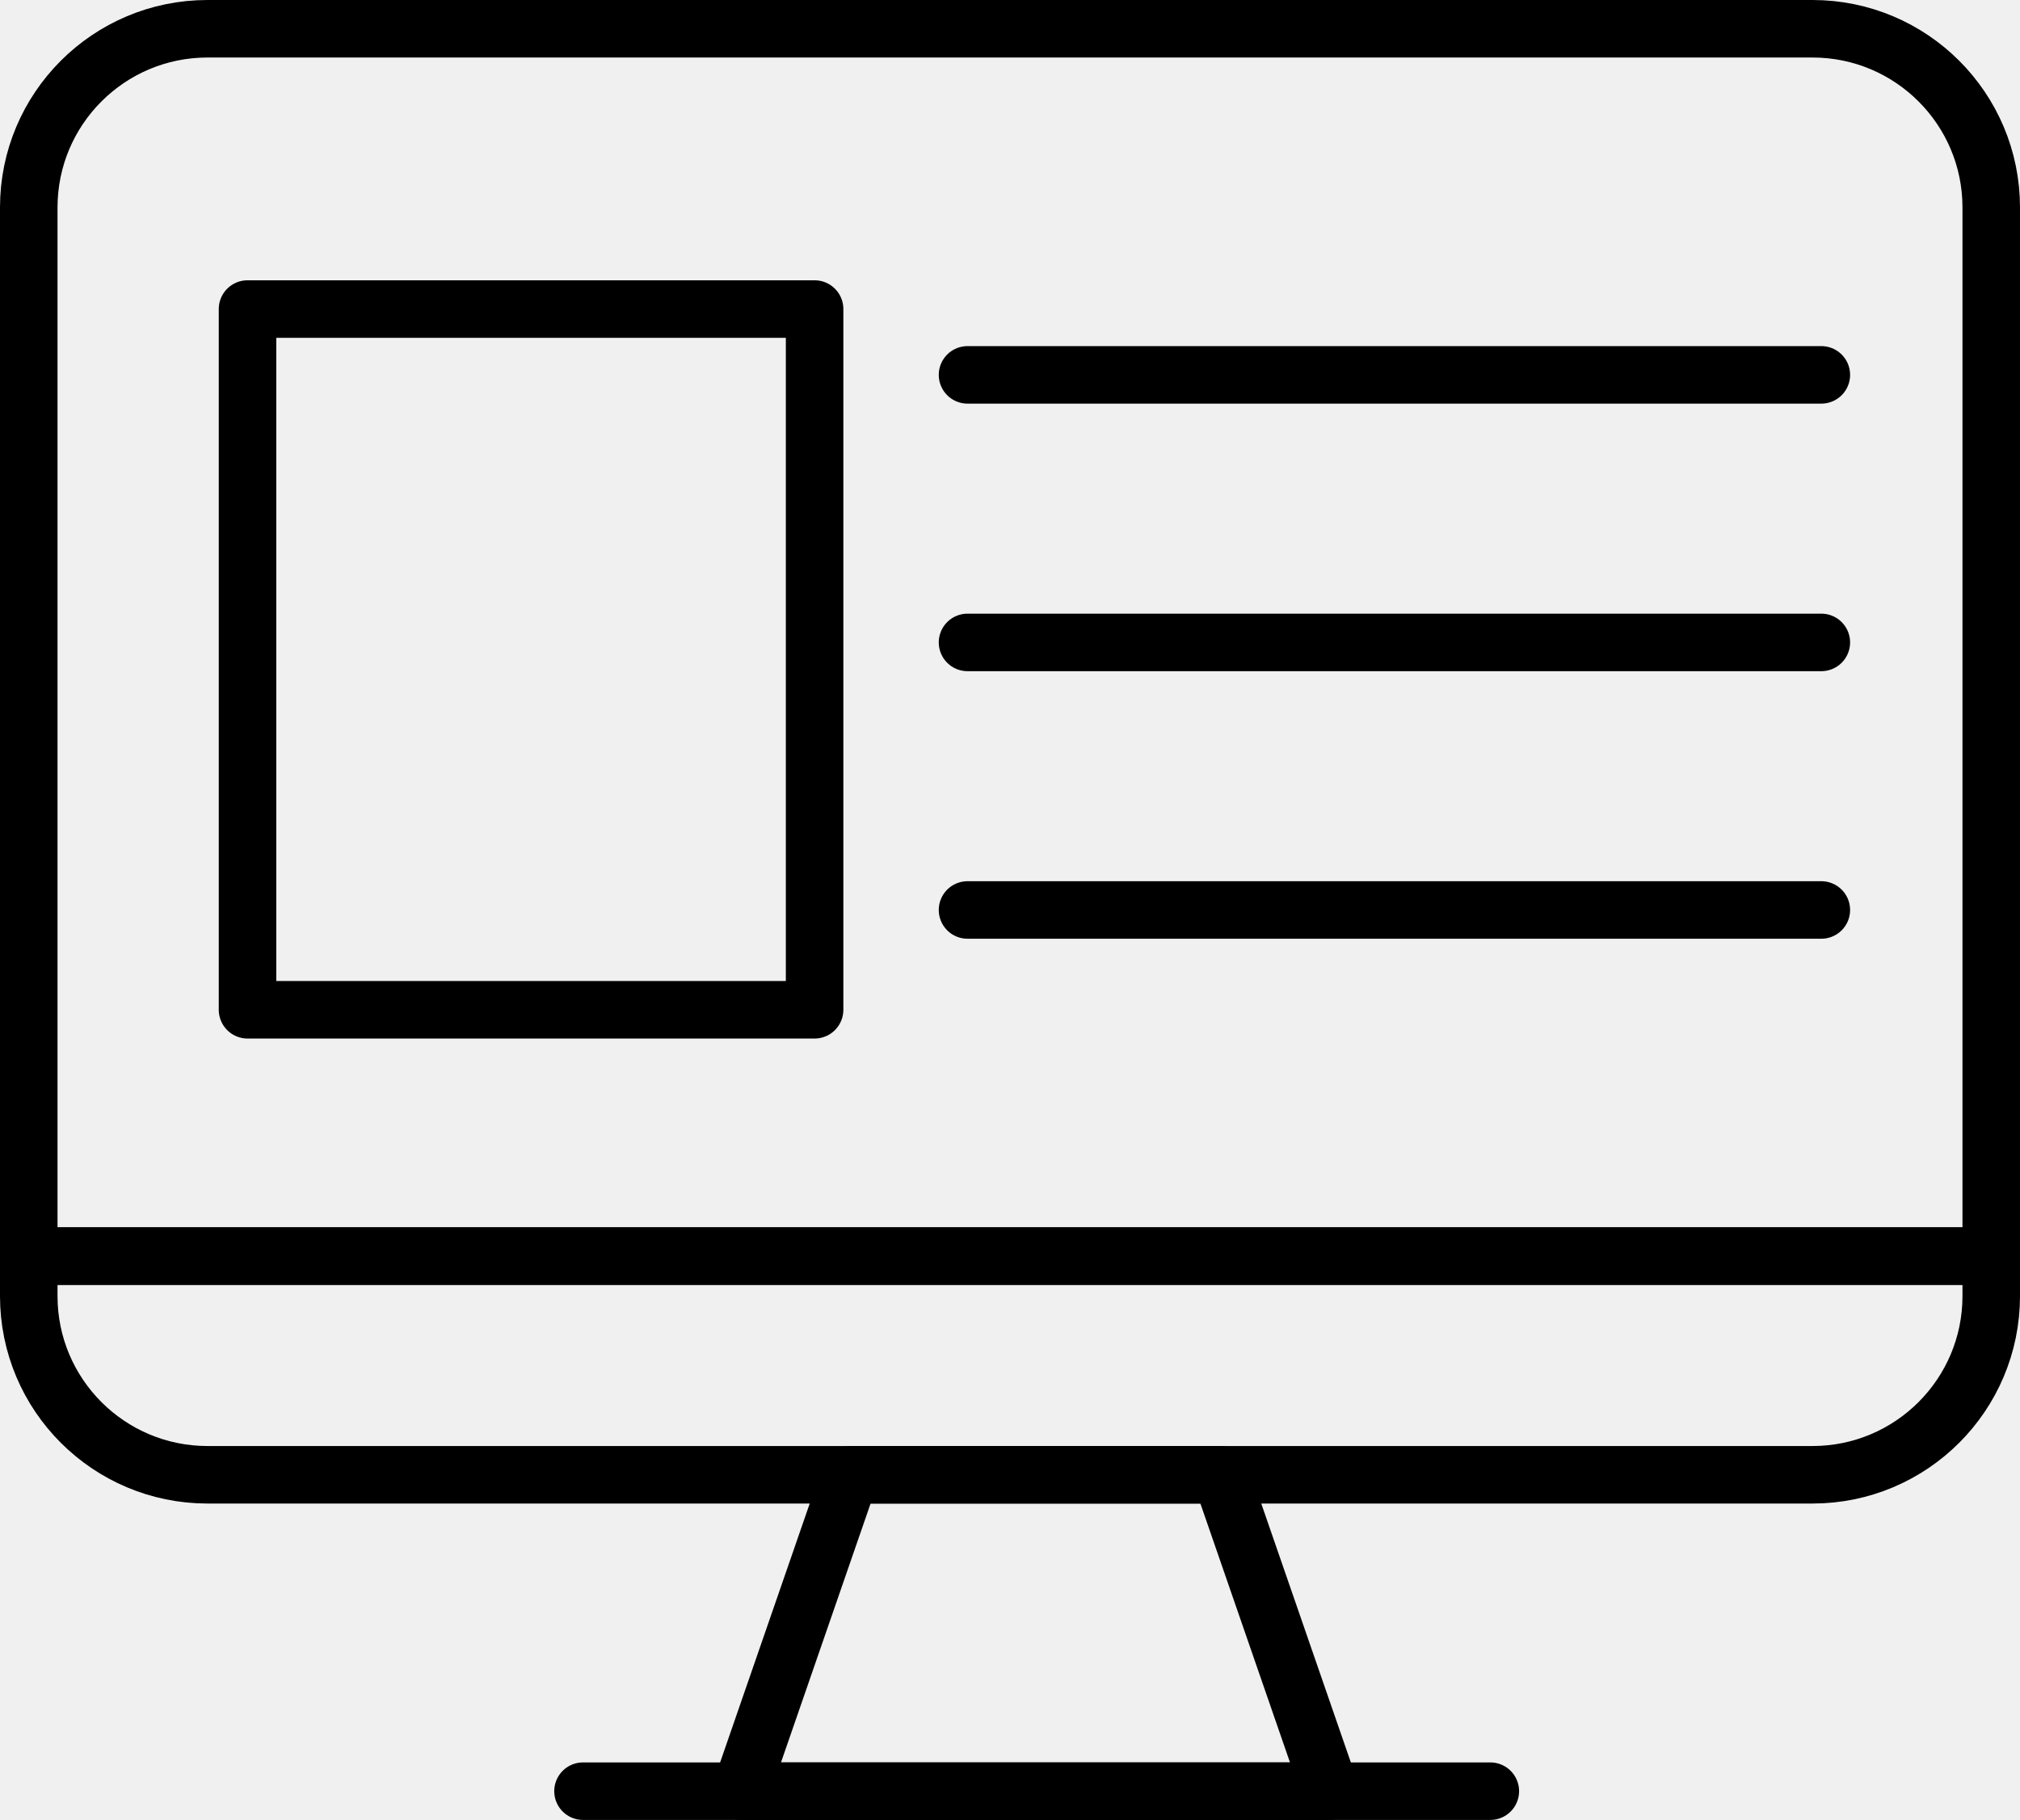
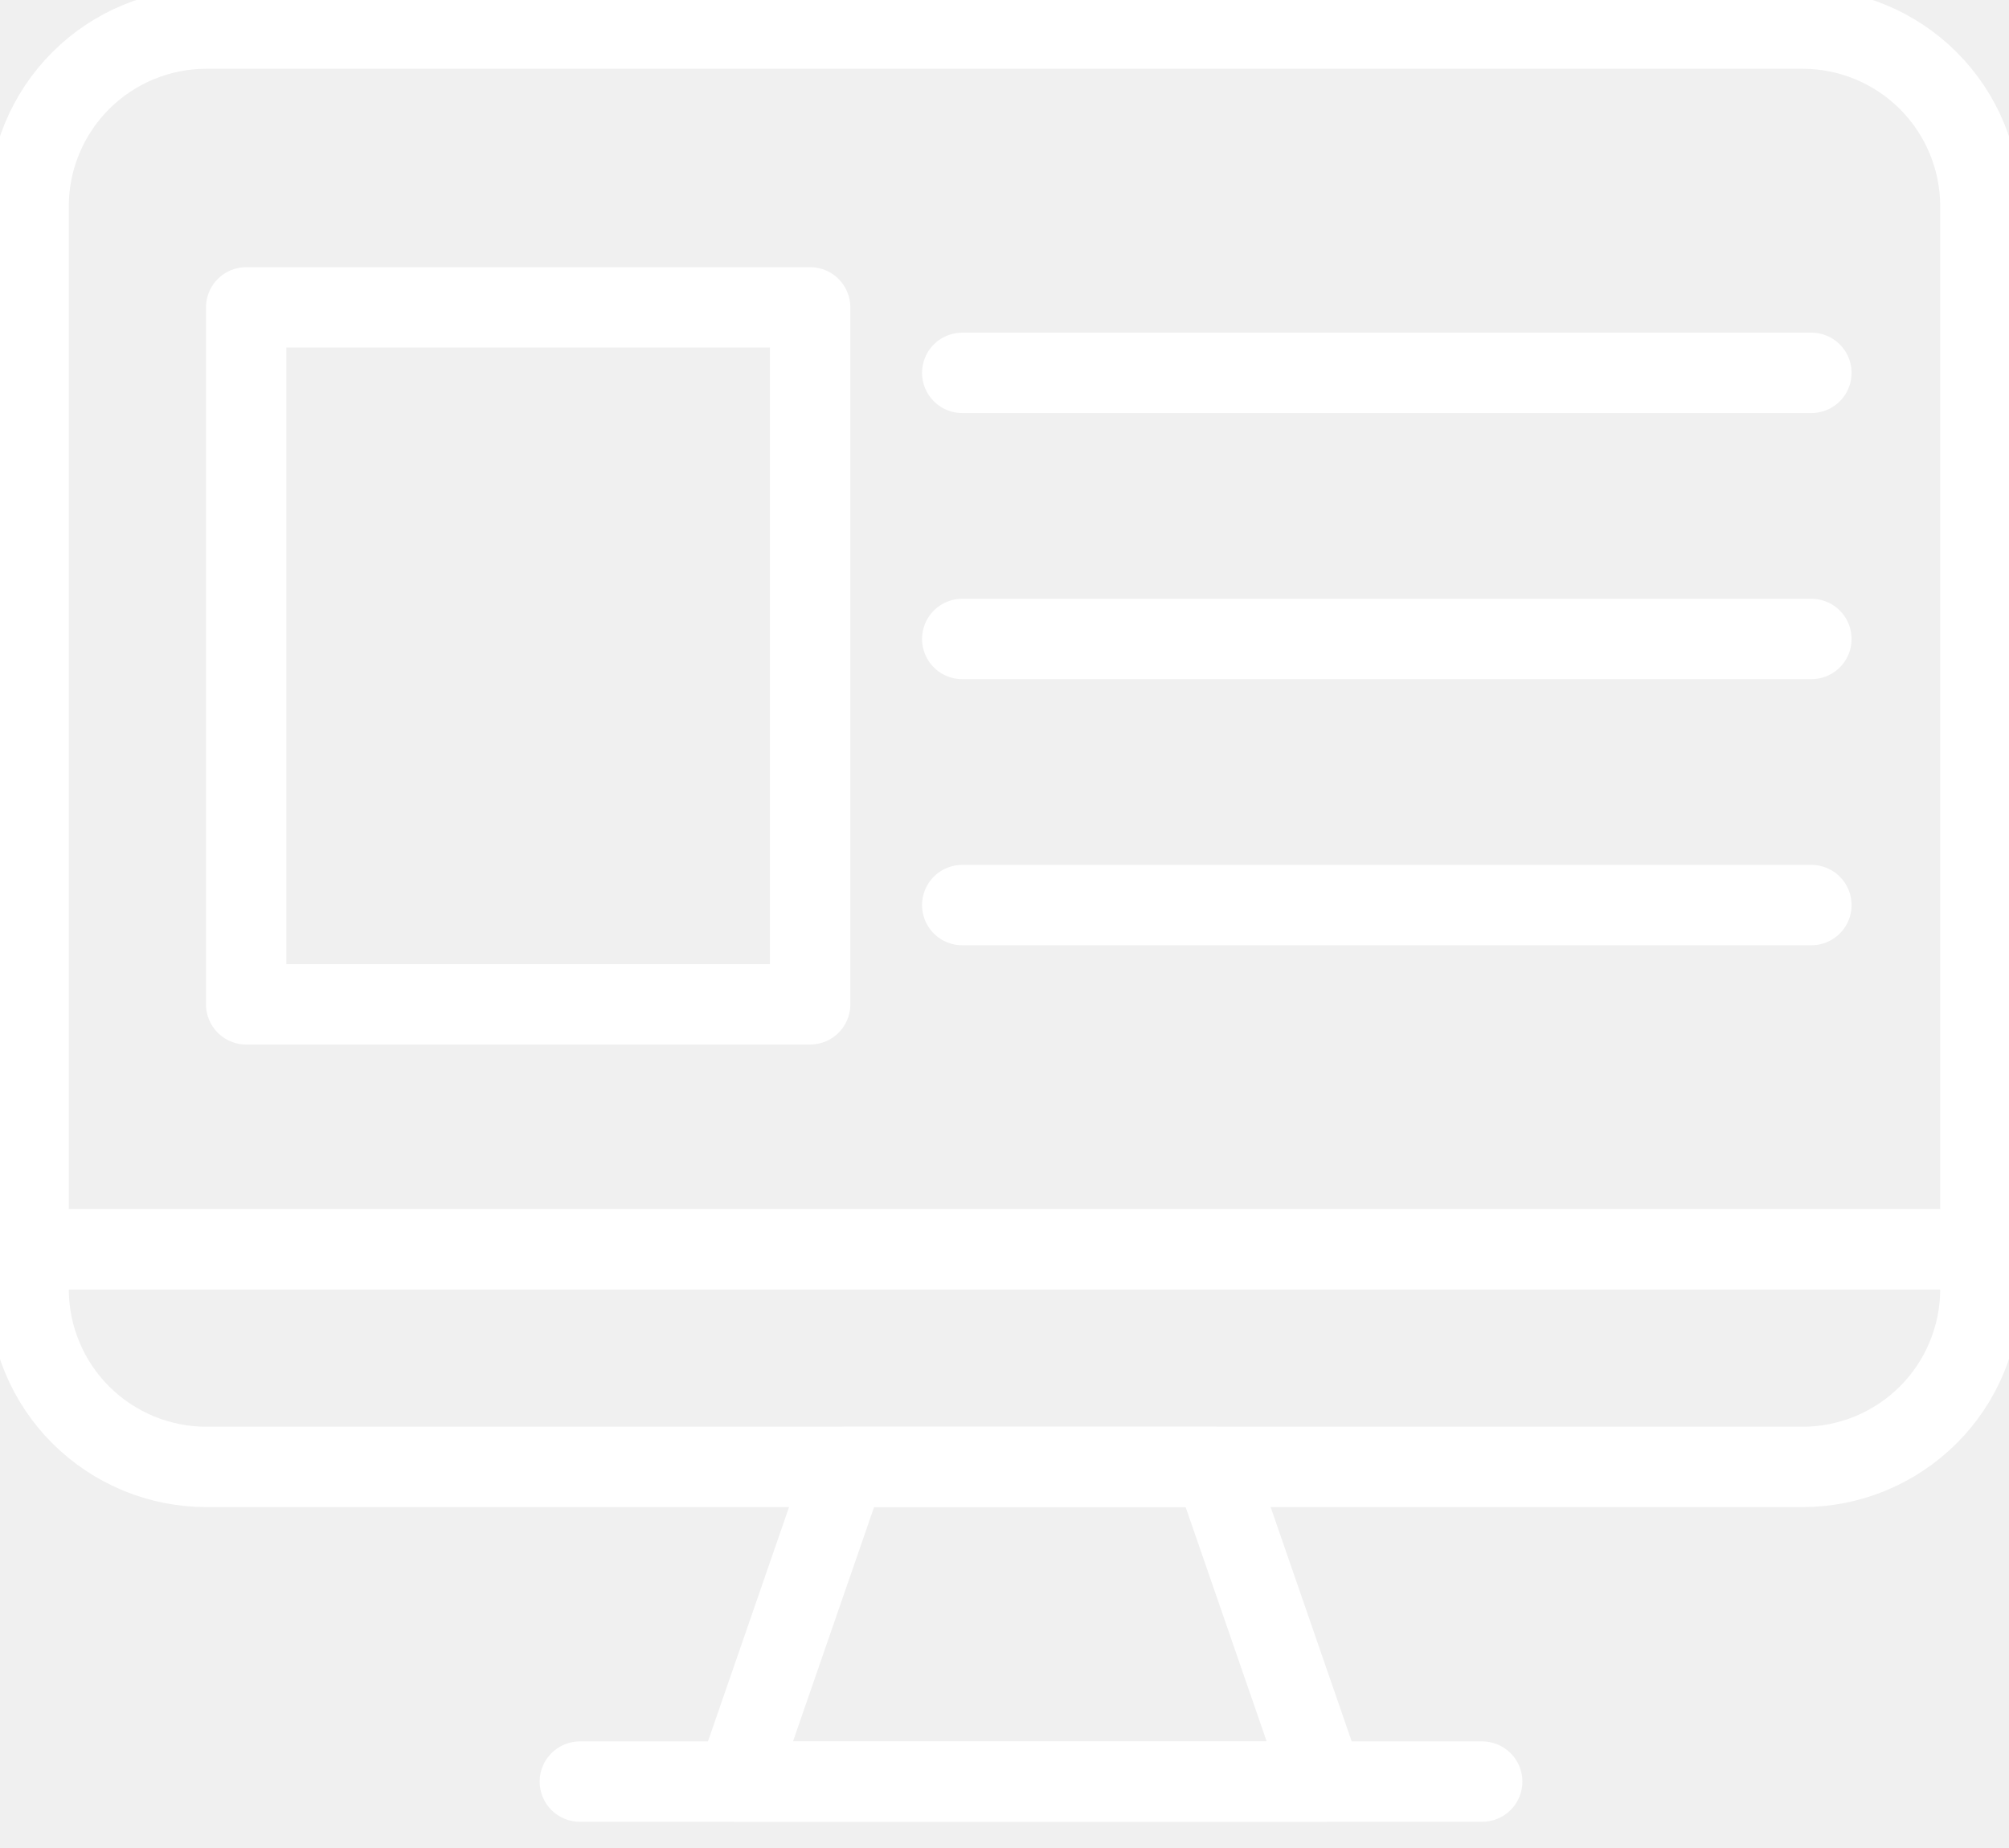
- <svg xmlns="http://www.w3.org/2000/svg" viewBox="0 0 140.457 126.575">
-   <defs>
-     <style>.cls-1{fill:none;stroke:#000;stroke-linecap:round;stroke-linejoin:round;stroke-width:4px;}</style>
-   </defs>
-   <g id="Layer_2" data-name="Layer 2">
-     <g id="VECTOR">
-       <path class="cls-1" d="M138.457,14.43A12.43,12.43,0,0,0,126.027,2H14.43A12.43,12.43,0,0,0,2,14.43V87.359H138.457Z" />
-       <path class="cls-1" d="M2,87.359v2.781a12.43,12.43,0,0,0,12.43,12.43H126.027A12.43,12.43,0,0,0,138.457,90.141V87.359Z" />
-       <polygon class="cls-1" points="84.892 102.571 59.11 102.571 51.497 124.575 92.504 124.575 84.892 102.571" />
-       <rect class="cls-1" x="17.211" y="21.494" width="39.431" height="48.735" />
-       <line class="cls-1" x1="67.275" y1="26.072" x2="126.643" y2="26.072" />
-       <line class="cls-1" x1="67.275" y1="44.68" x2="126.643" y2="44.68" />
-       <line class="cls-1" x1="67.275" y1="63.288" x2="126.643" y2="63.288" />
-       <line class="cls-1" x1="40.538" y1="124.575" x2="103.627" y2="124.575" />
-     </g>
-   </g>
+ <svg xmlns="http://www.w3.org/2000/svg" width="50" height="46" viewBox="0 0 50 46" fill="none">
+   <path d="M49.288 5.137C49.288 3.963 48.822 2.838 47.992 2.008C47.162 1.178 46.037 0.712 44.863 0.712H5.137C4.556 0.712 3.98 0.826 3.443 1.049C2.907 1.271 2.419 1.597 2.008 2.008C1.597 2.419 1.271 2.907 1.049 3.443C0.826 3.98 0.712 4.556 0.712 5.137V31.098H49.288V5.137Z" stroke="white" stroke-width="2" stroke-linecap="round" stroke-linejoin="round" />
+   <path d="M0.712 31.099V32.089C0.712 32.67 0.826 33.245 1.049 33.782C1.271 34.319 1.597 34.807 2.008 35.218C2.419 35.628 2.907 35.954 3.443 36.177C3.98 36.399 4.556 36.514 5.137 36.514H44.863C45.444 36.514 46.02 36.399 46.556 36.177C47.093 35.954 47.581 35.628 47.992 35.218C48.403 34.807 48.729 34.319 48.951 33.782C49.173 33.245 49.288 32.67 49.288 32.089V31.099H0.712Z" stroke="white" stroke-width="2" stroke-linecap="round" stroke-linejoin="round" />
+   <path d="M30.22 36.514H21.042L18.332 44.347H32.929L30.22 36.514Z" stroke="white" stroke-width="2" stroke-linecap="round" stroke-linejoin="round" />
+   <path d="M20.163 7.651H6.127V25H20.163V7.651Z" stroke="white" stroke-width="2" stroke-linecap="round" stroke-linejoin="round" />
+   <path d="M23.948 9.281H45.082" stroke="white" stroke-width="2" stroke-linecap="round" stroke-linejoin="round" />
+   <path d="M23.948 15.905H45.082" stroke="white" stroke-width="2" stroke-linecap="round" stroke-linejoin="round" />
+   <path d="M23.948 22.529H45.082" stroke="white" stroke-width="2" stroke-linecap="round" stroke-linejoin="round" />
+   <path d="M14.431 44.347H36.889" stroke="white" stroke-width="2" stroke-linecap="round" stroke-linejoin="round" />
</svg>
